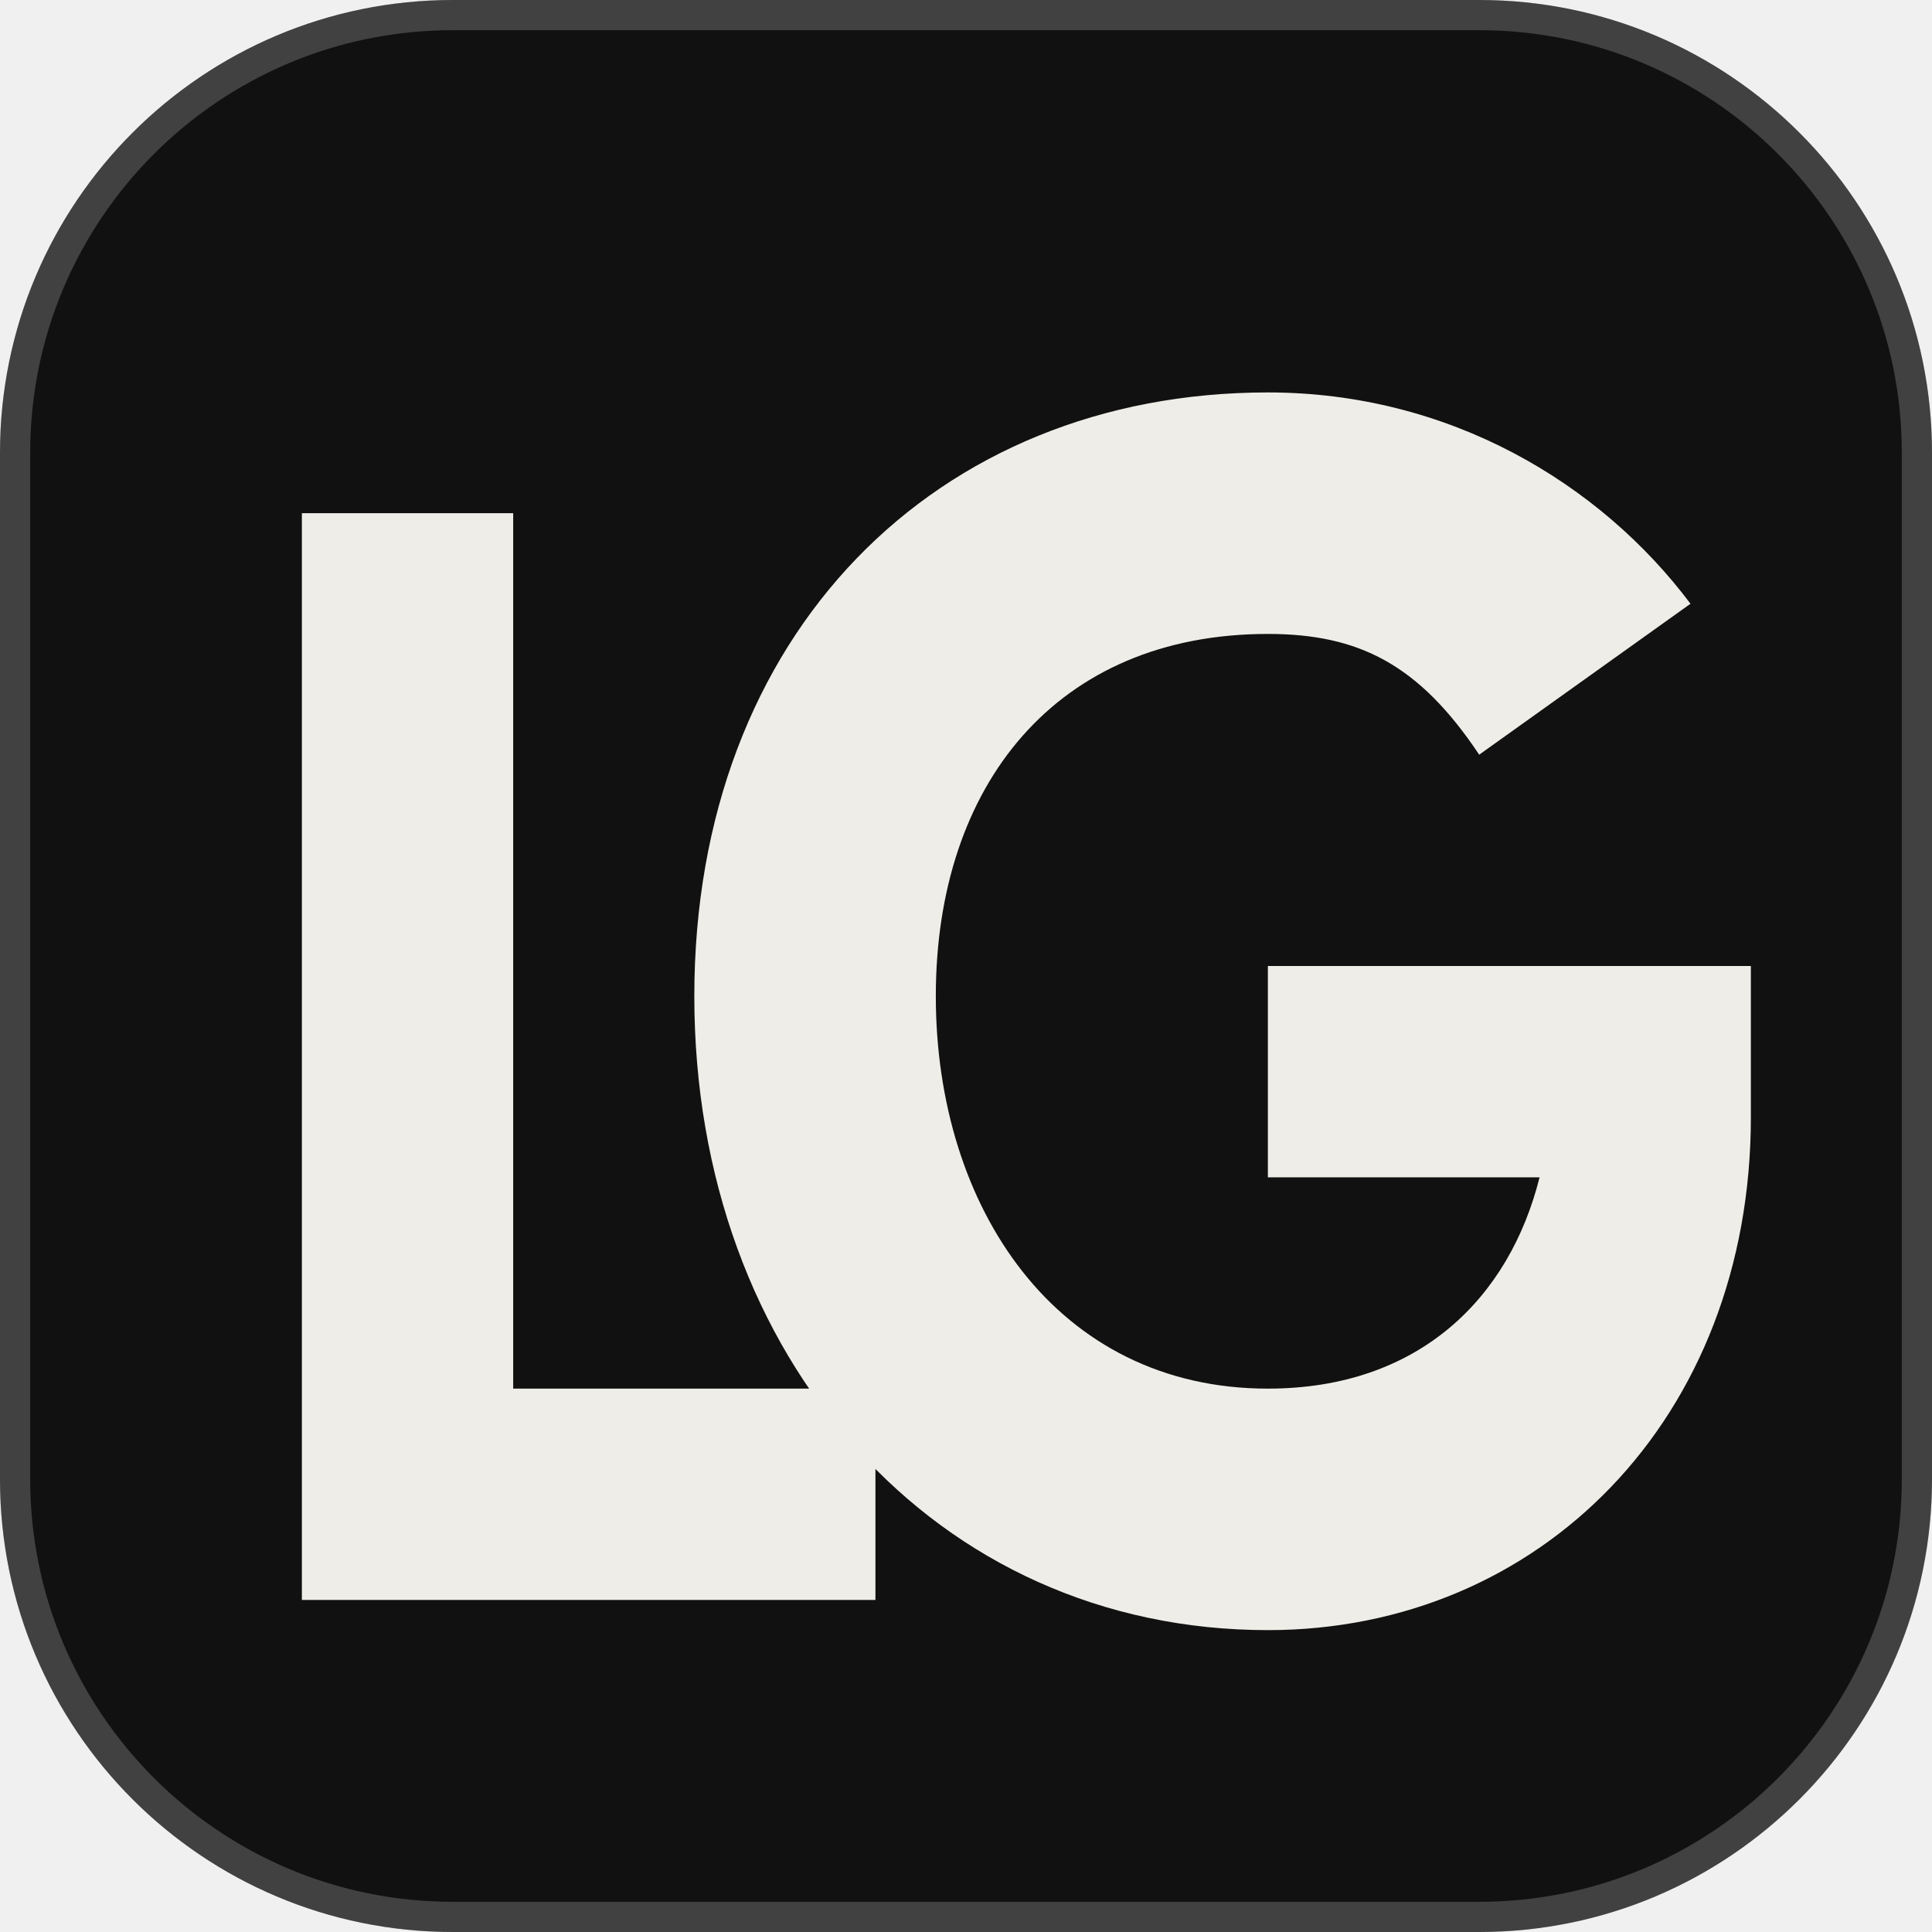
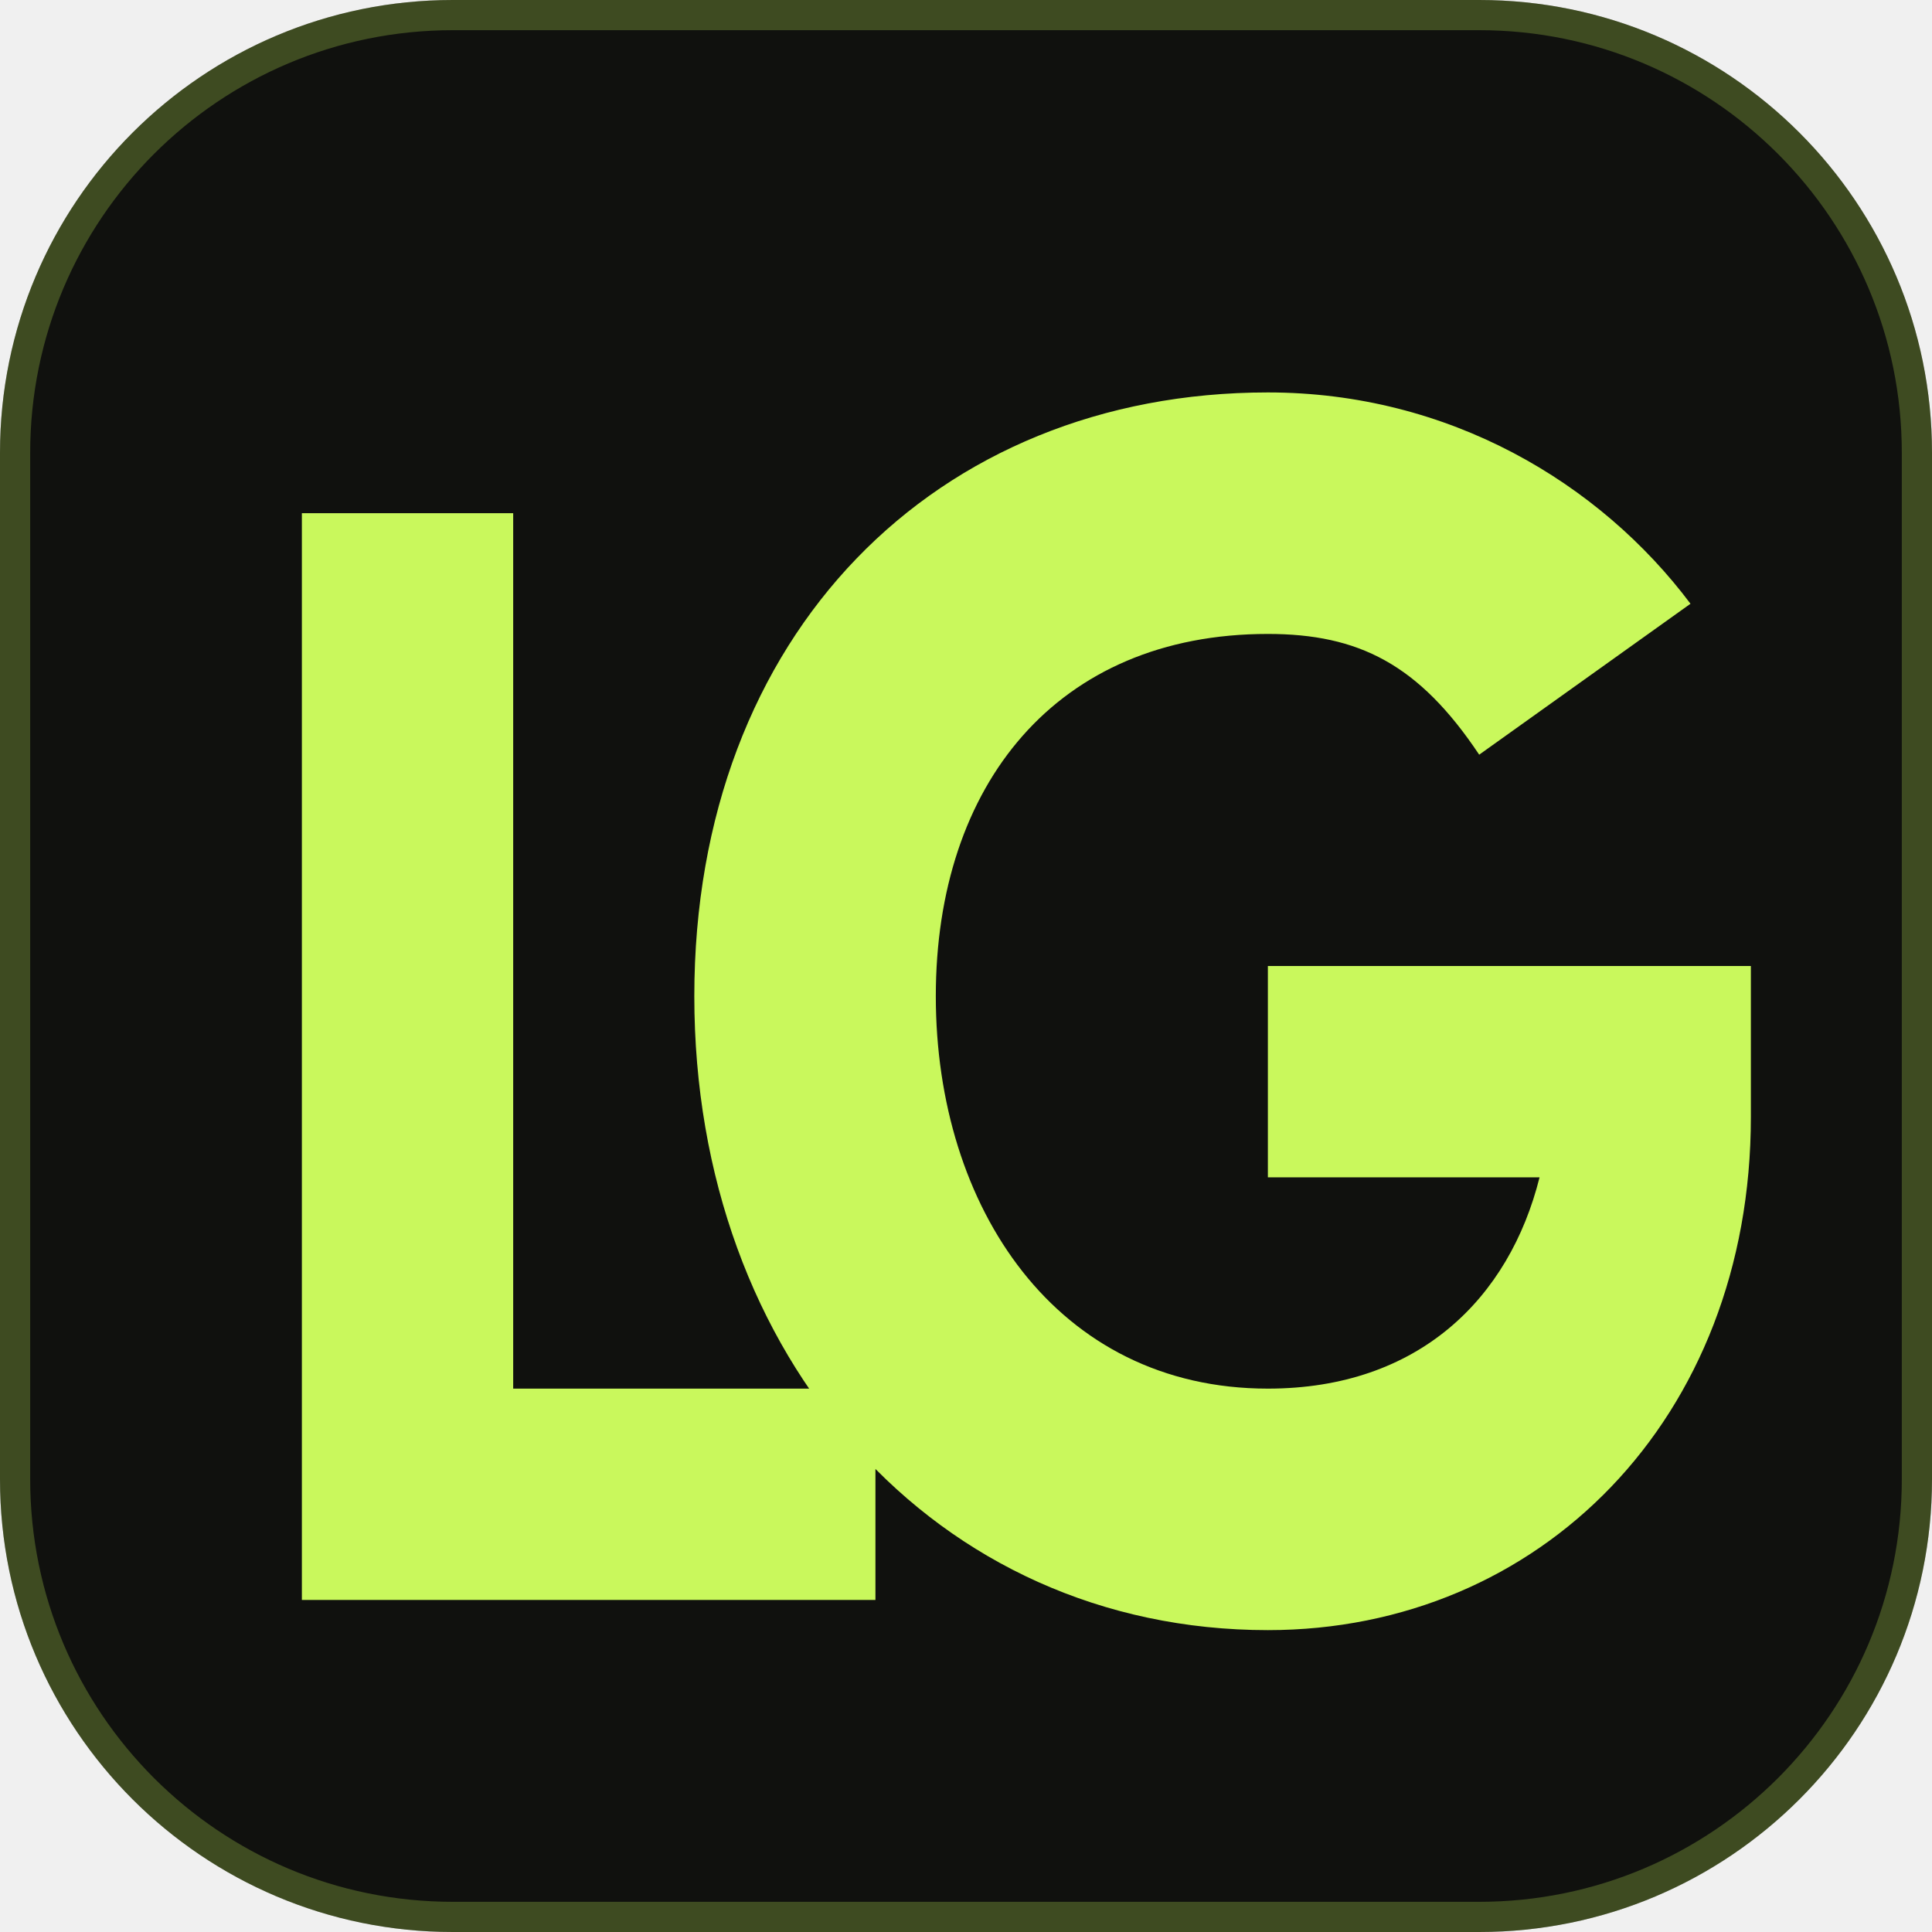
<svg xmlns="http://www.w3.org/2000/svg" viewBox="0 0 64 64">
-   <rect width="64" height="64" rx="15" fill="#111" />
-   <rect x=".5" y=".5" width="63" height="63" rx="14.5" fill="none" stroke="#fff" stroke-opacity=".2" />
-   <path d="M10 17h7v29h12v7H10zm39 8c-2-3-4-4-7-4-7 0-11 5-11 12s4 13 11 13c5 0 8-3 9-7h-9v-7h16v5c0 10-7 17-16 17-11 0-19-9-19-21s8-20 19-20c6 0 11 3 14 7z" fill="#eeede7" />
+   <rect width="64" height="64" rx="15" fill="#10110e" />
+   <rect x=".5" y=".5" width="63" height="63" rx="14.5" fill="none" stroke="#c9f85c" stroke-opacity=".25" />
+   <path d="M10 17h7v29h12v7H10zm39 8c-2-3-4-4-7-4-7 0-11 5-11 12s4 13 11 13c5 0 8-3 9-7h-9v-7h16v5c0 10-7 17-16 17-11 0-19-9-19-21s8-20 19-20c6 0 11 3 14 7z" fill="#c9f85c" />
</svg>
